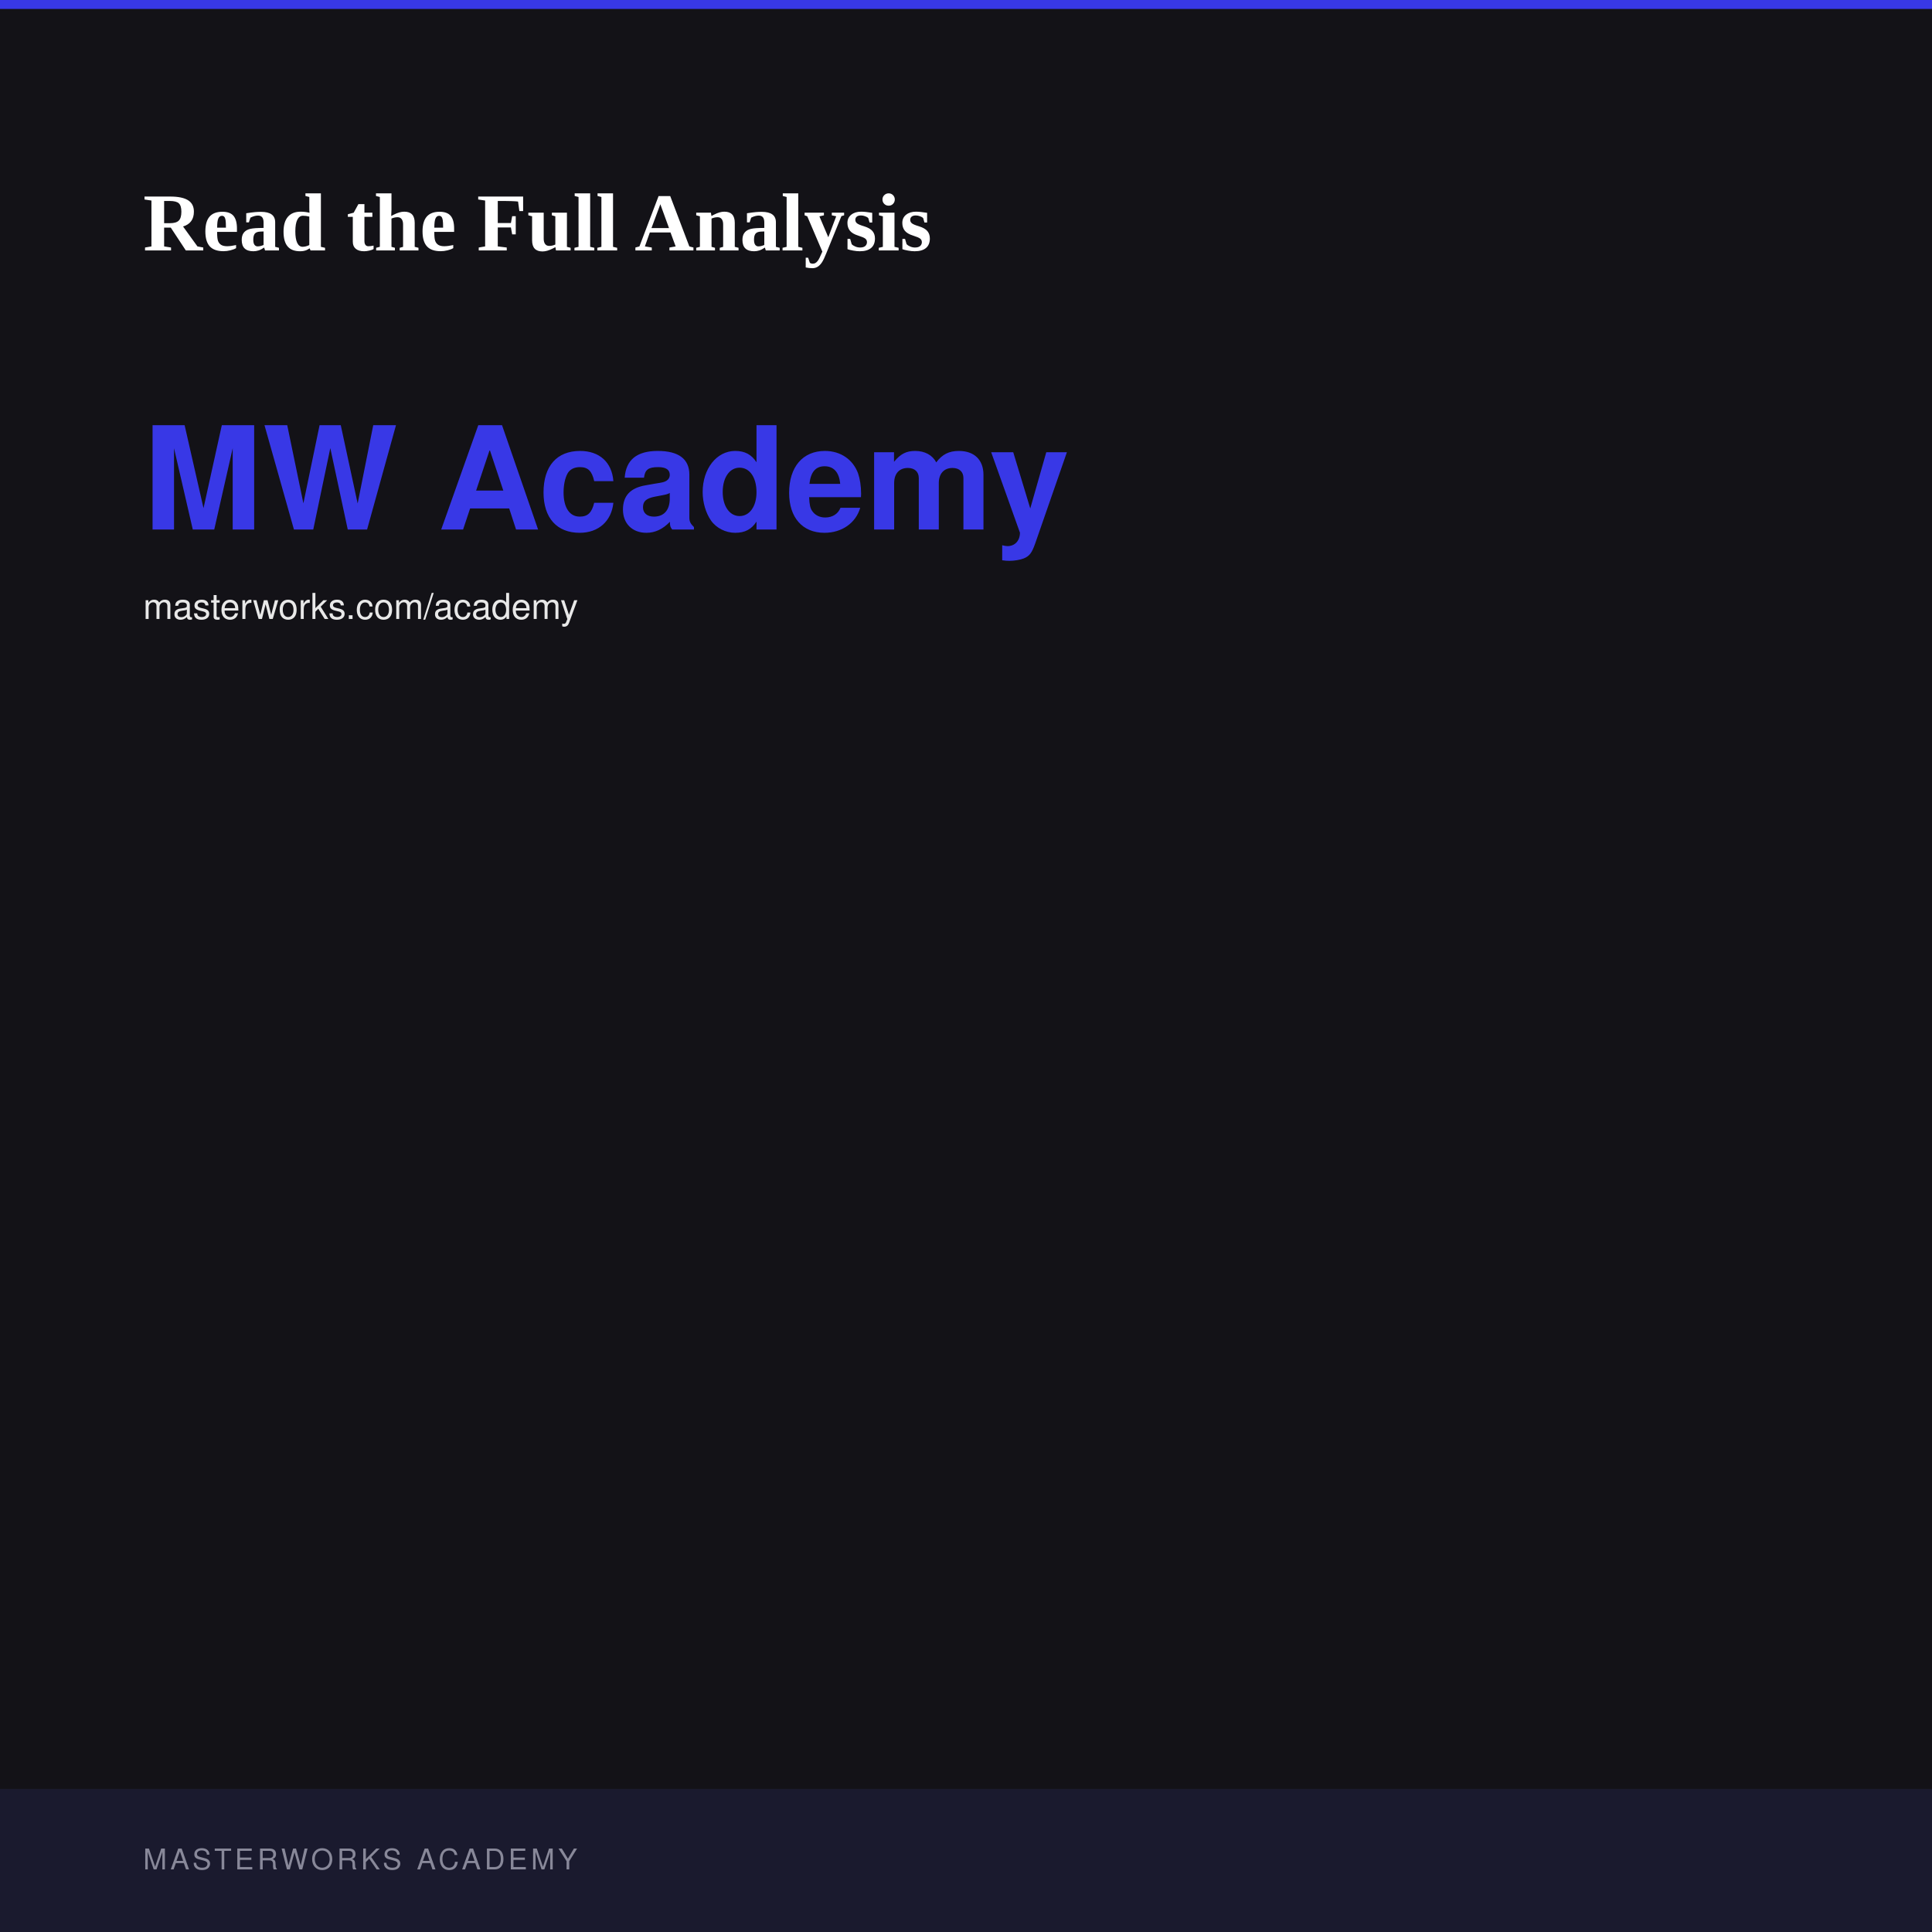
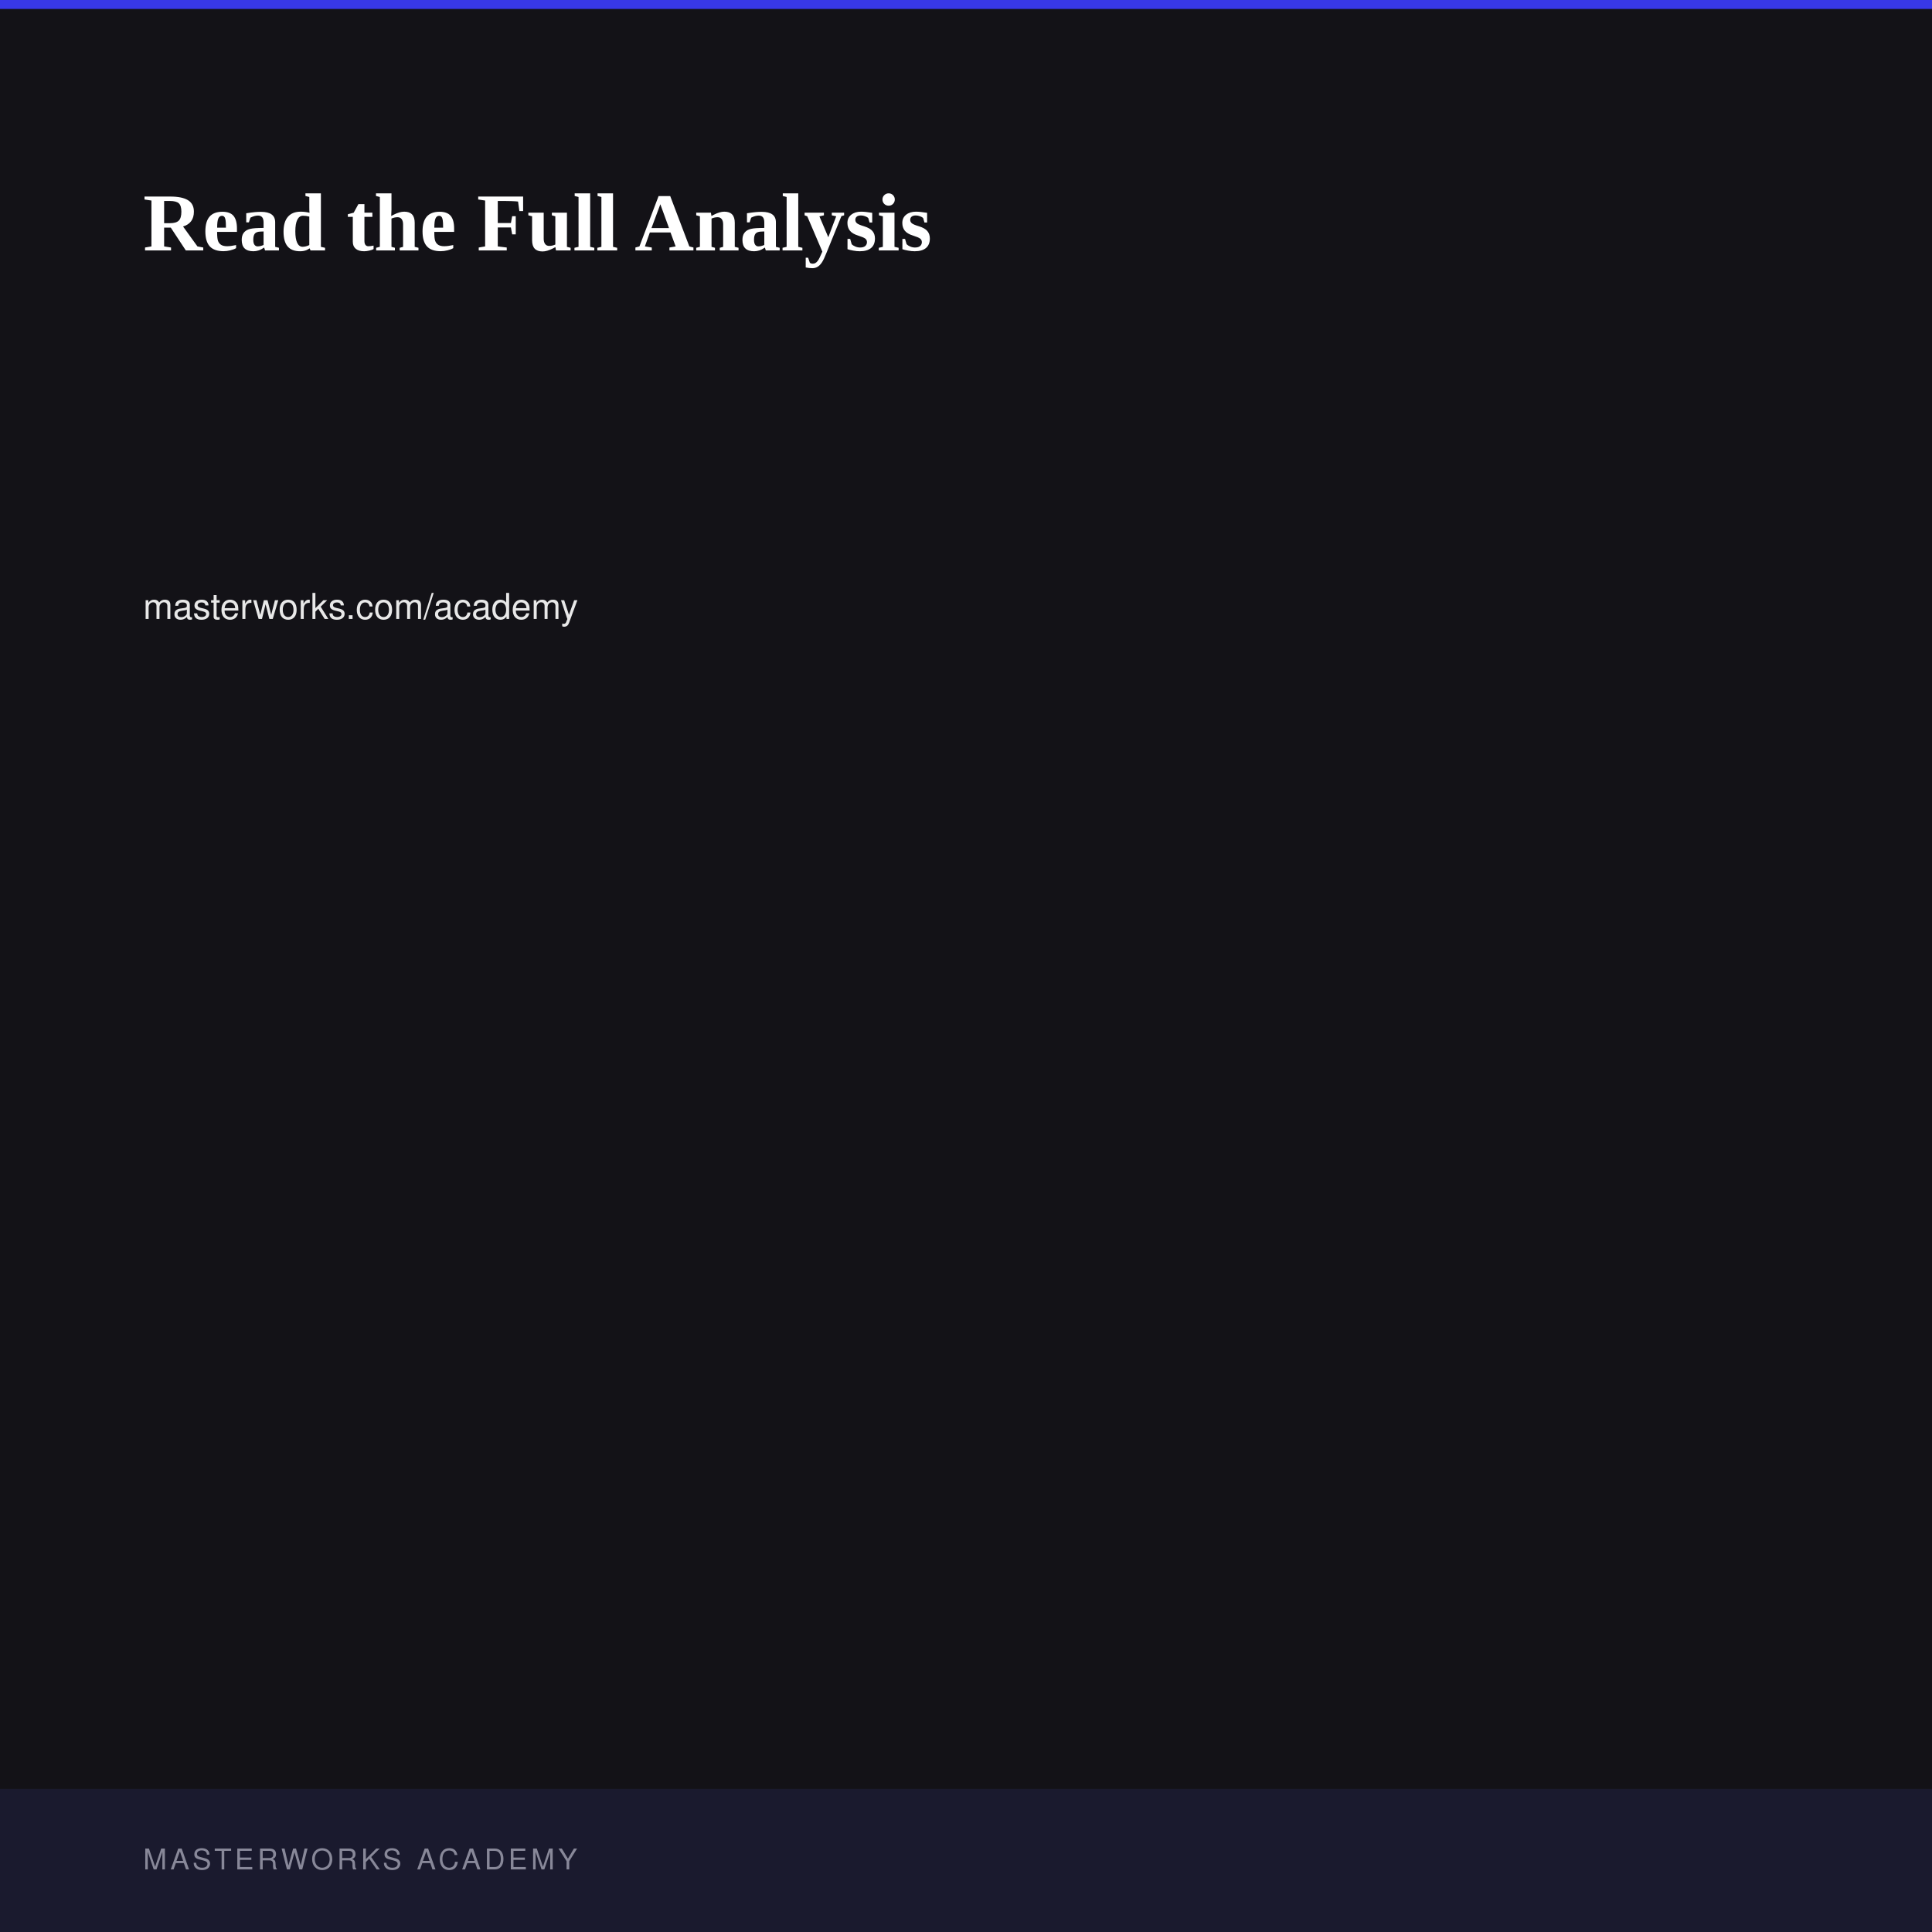
<svg xmlns="http://www.w3.org/2000/svg" viewBox="0 0 1080 1080" width="1080" height="1080">
  <rect width="1080" height="1080" fill="#131217" rx="0" />
  <rect x="0" y="0" width="1080" height="5" fill="#3838E6" />
  <text x="80" y="140" fill="#FFFFFF" font-family="Tiempos Headline, Georgia, Times New Roman, serif" font-size="46" font-weight="700">Read the Full Analysis</text>
-   <text x="80" y="296" fill="#3838E6" font-family="Neue Haas Grotesk, Helvetica Neue, Helvetica, Arial, sans-serif" font-size="80" font-weight="800">MW Academy</text>
+   <text x="80" y="296" fill="#3838E6" font-family="Neue Haas Grotesk, Helvetica Neue, Helvetica, Arial, sans-serif" font-size="80" font-weight="800" />
  <text x="80" y="346" fill="#E8E8E8" font-family="Neue Haas Grotesk, Helvetica Neue, Helvetica, Arial, sans-serif" font-size="20">masterworks.com/academy</text>
  <rect x="0" y="1000" width="1080" height="80" fill="#1A1A2E" />
  <text x="80" y="1045" fill="#888899" font-family="Neue Haas Grotesk, Helvetica Neue, Helvetica, Arial, sans-serif" font-size="16" letter-spacing="2">MASTERWORKS ACADEMY</text>
</svg>
